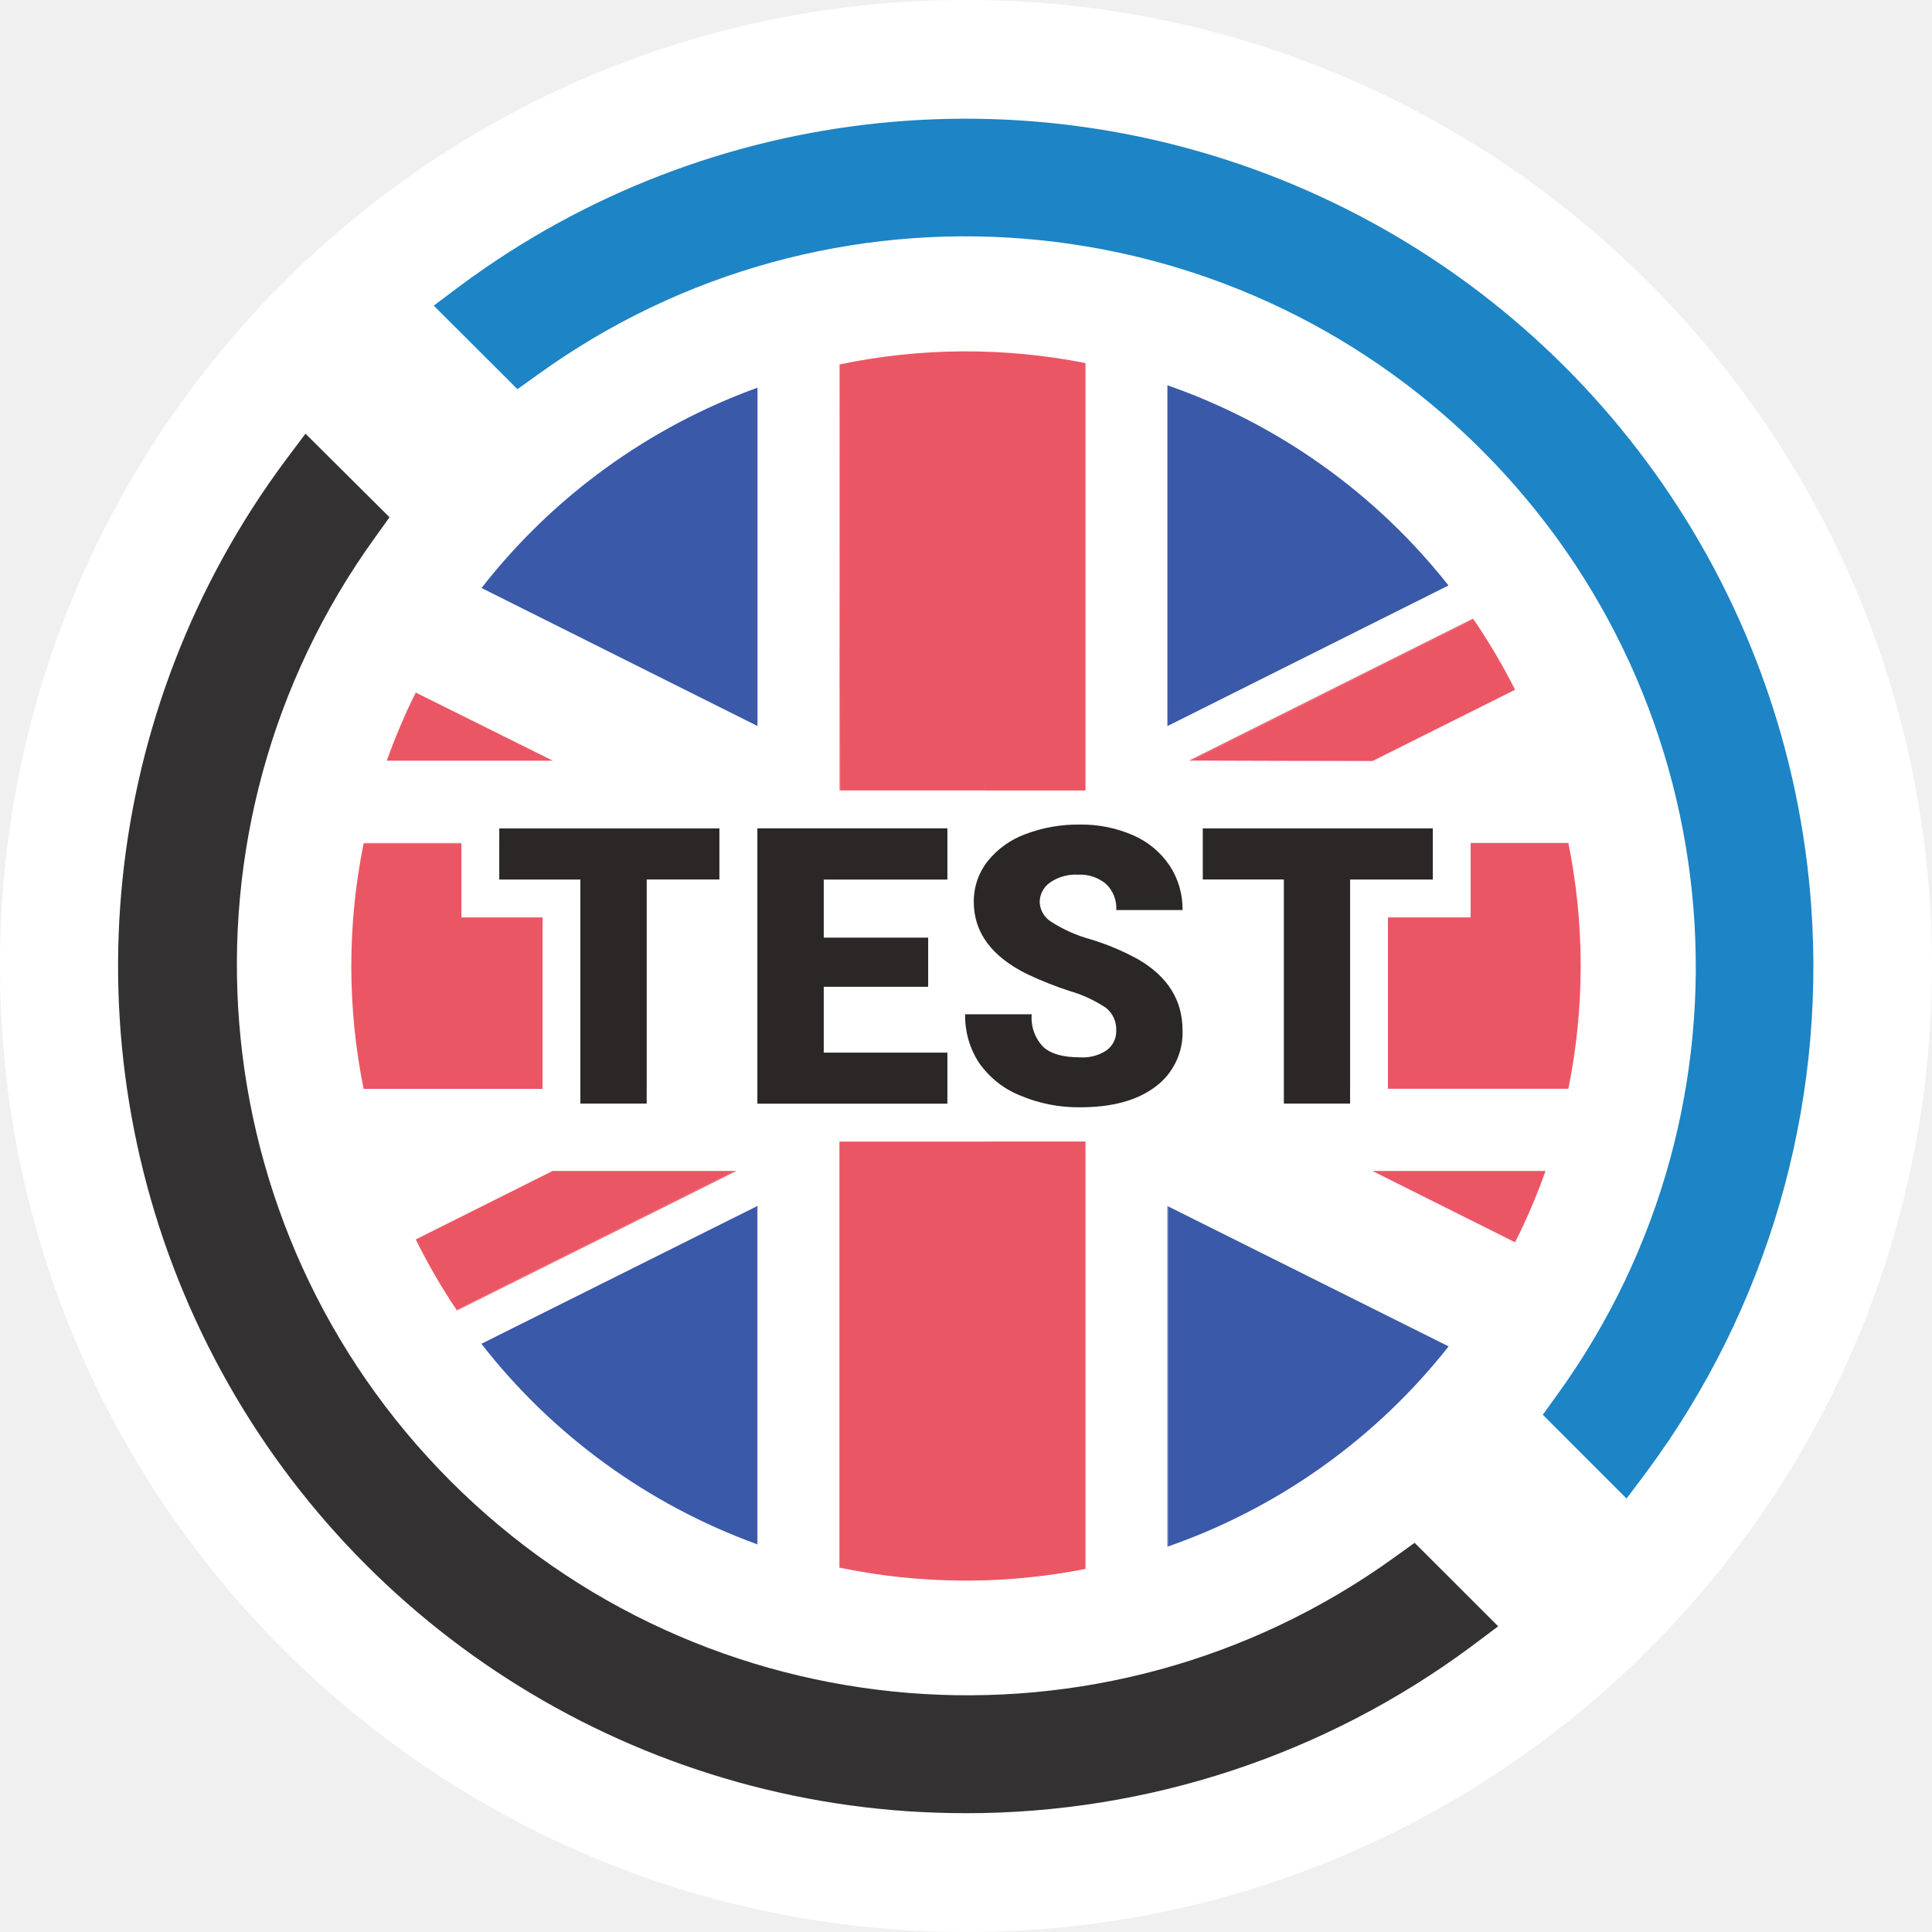
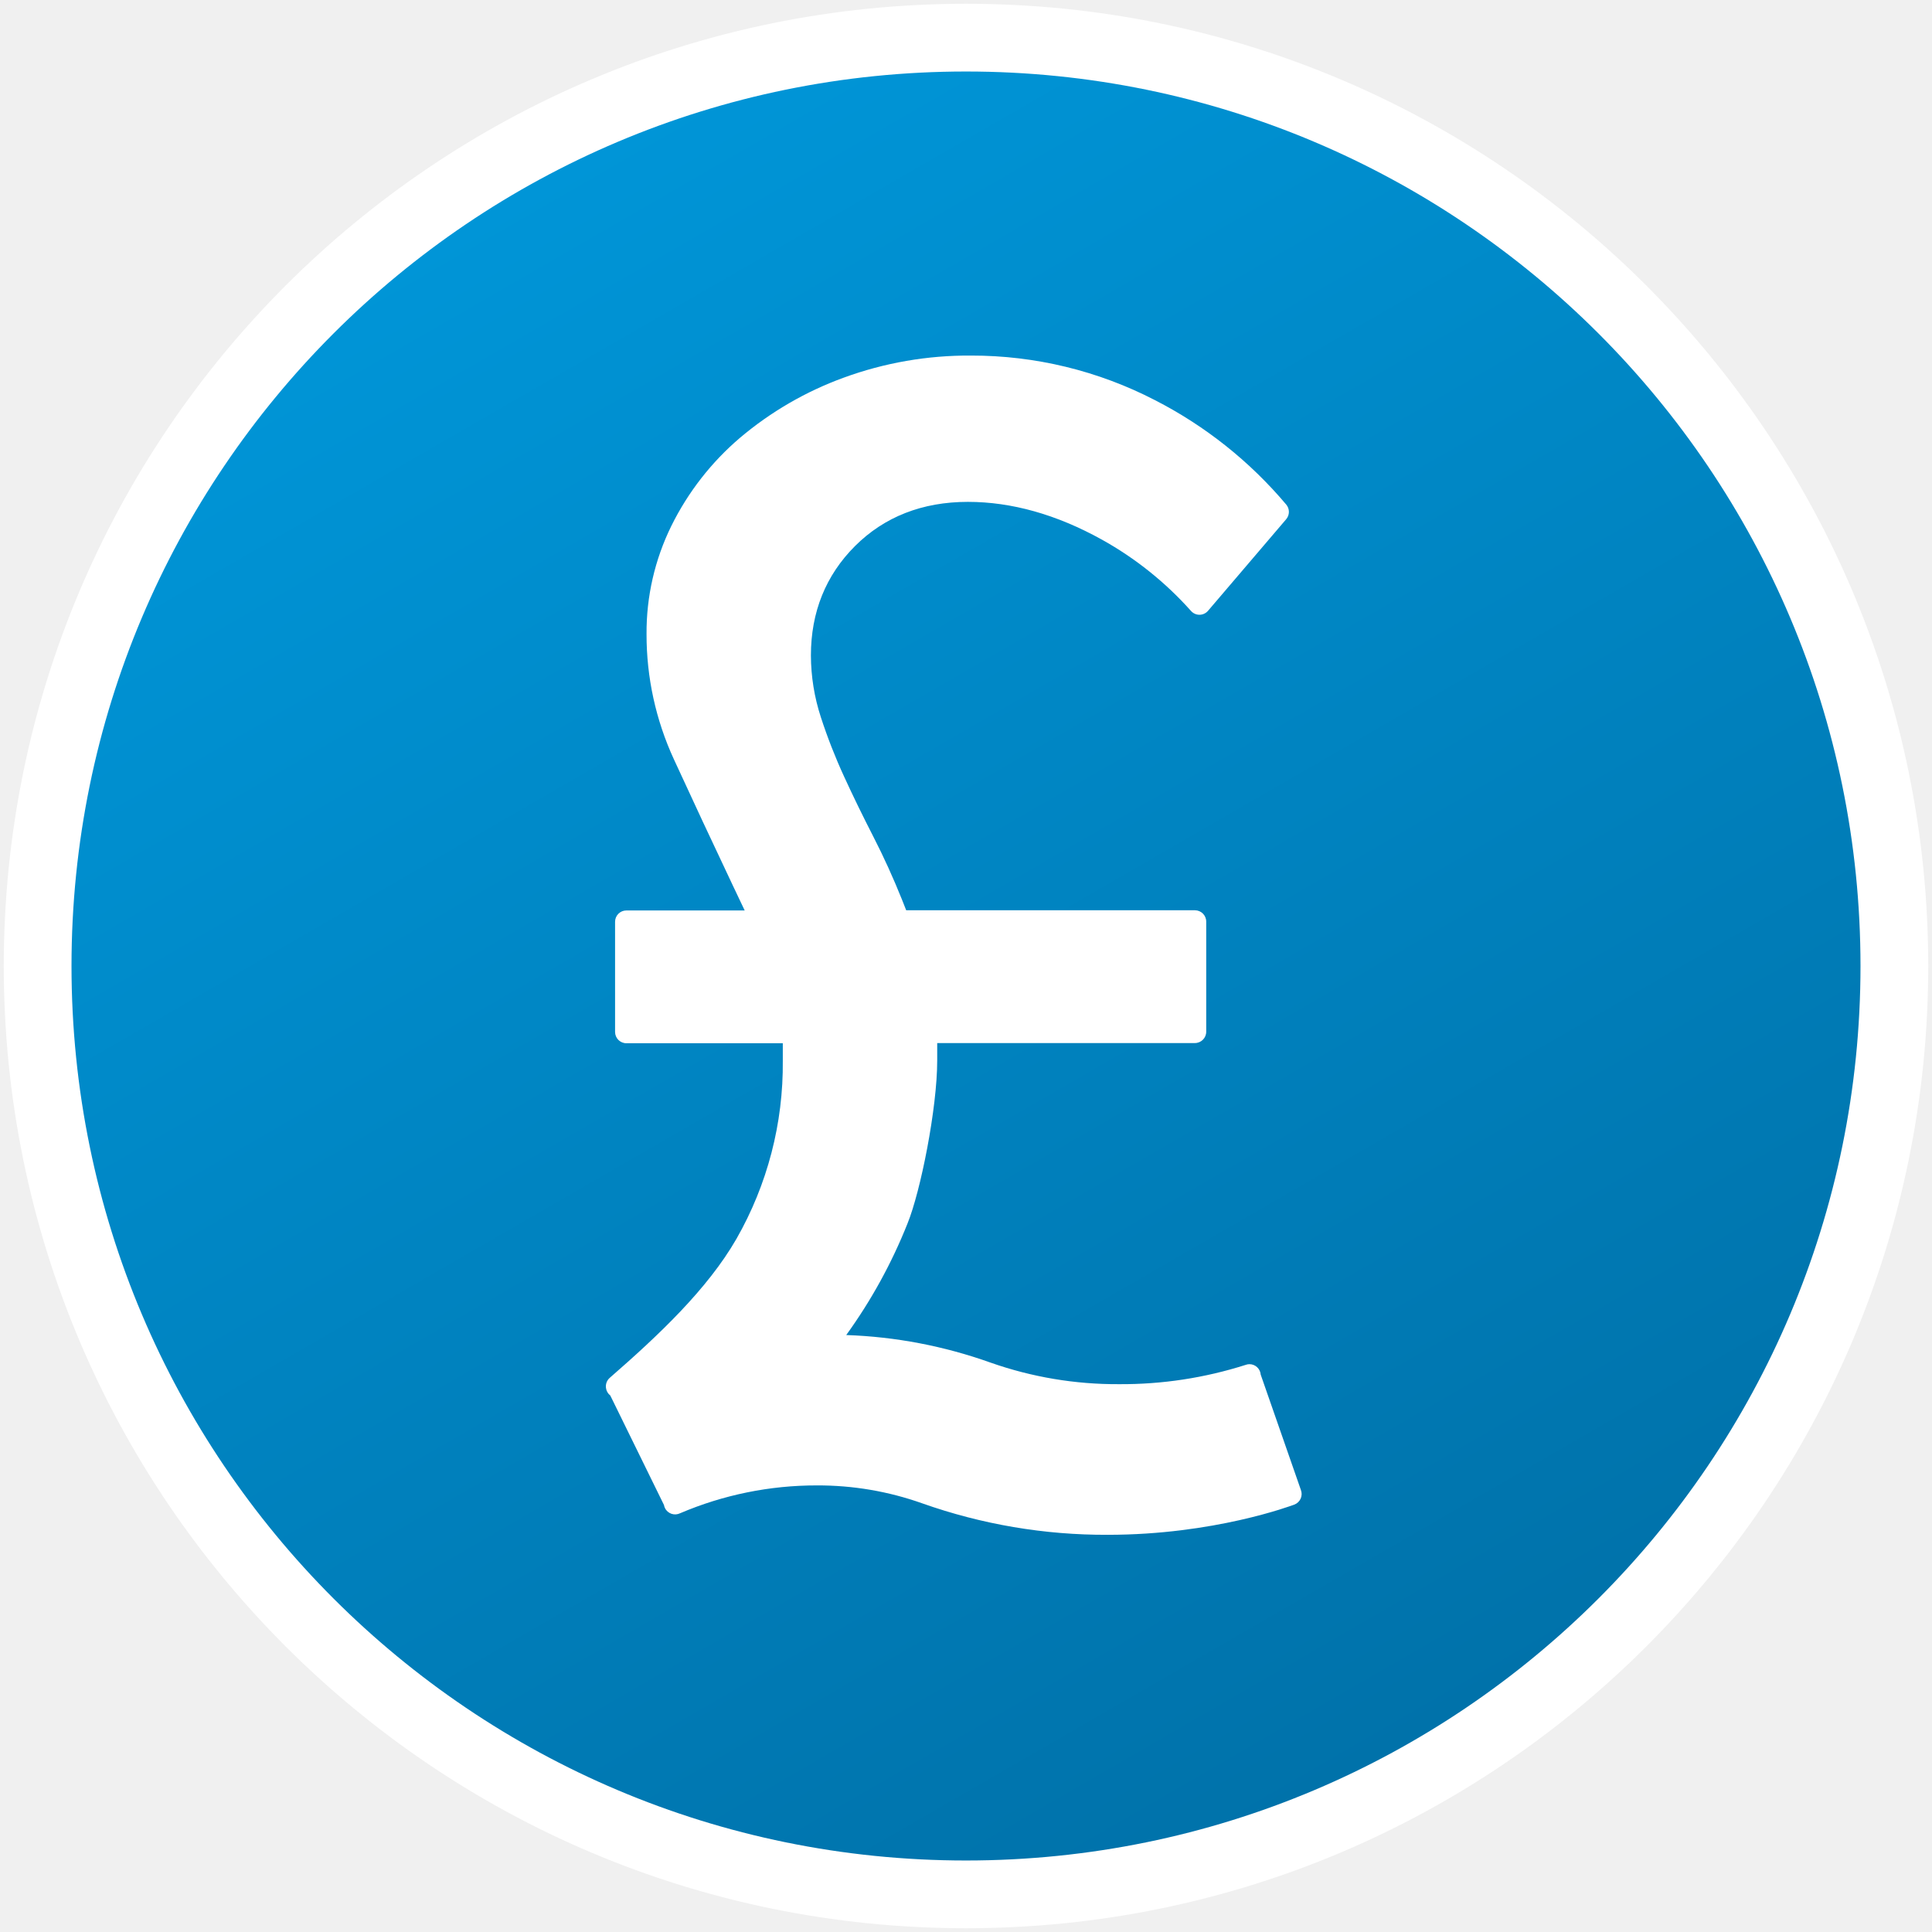
- <svg xmlns="http://www.w3.org/2000/svg" viewBox="0 0 283.46 283.46">
+ <svg xmlns="http://www.w3.org/2000/svg" id="Layer_1" data-name="Layer 1" viewBox="0 0 512 512">
  <defs>
-     <style>.cls-1{fill:#fff;}.cls-2{fill:none;}.cls-3{fill:#eb5665;}.cls-4{fill:#3a59a8;}.cls-5{fill:#4759a7;}.cls-6{fill:#333132;}.cls-7{fill:#1d84c5;}.cls-8{fill:#2b2727;}</style>
+     <style>.cls-1{fill:#fff;}.cls-2{fill:url(#linear-gradient);}</style>
+     <linearGradient id="linear-gradient" x1="137.46" y1="50.68" x2="374.54" y2="461.32" gradientUnits="userSpaceOnUse">
+       <stop offset="0" stop-color="#0095d7" />
+       <stop offset="1" stop-color="#0072aa" />
+     </linearGradient>
  </defs>
-   <g id="Layer_2" data-name="Layer 2">
-     <g id="Layer_1-2" data-name="Layer 1">
-       <circle class="cls-1" cx="141.73" cy="141.73" r="141.73" />
-       <path class="cls-2" d="M111,176.91l-40.44,20.2,0,0L111,177Z" />
-       <path class="cls-2" d="M159.38,123.68V53.29l-.12,0v70.41Z" />
-       <path class="cls-2" d="M159.26,230.19l.12,0V159.78H230.1v0H159.26Z" />
-       <path class="cls-2" d="M107.8,171.8l.08,0H81l-20.06,10,0,.06,20.11-10Z" />
-       <path class="cls-2" d="M61,101.57l0,0,20.11,10.06-24.36,0,0,.05H81.2Z" />
-       <polygon class="cls-2" points="174.7 111.63 187.27 111.63 174.77 111.59 174.7 111.63" />
-       <path class="cls-2" d="M201.57,111.63l20.75-10.37,0-.06-20.86,10.43Z" />
-       <path class="cls-2" d="M212.56,86l0,0-41.24,20.62Z" />
-       <path class="cls-2" d="M123,159.74V230l.14,0V159.74Z" />
-       <path class="cls-2" d="M171.39,177l41.15,20.58v0l-41.16-20.58Z" />
-       <path class="cls-1" d="M123.17,53.47a91.55,91.55,0,0,0-12,3.41v49.64L70.65,86.27A90.53,90.53,0,0,0,61,101.57L81.2,111.68H56.7a90.91,90.91,0,0,0-3.34,12h69.81Z" />
-       <path class="cls-1" d="M159.38,230.17a88.1,88.1,0,0,0,11.9-3.24v-50l.11.05v0l41.16,20.58a89.67,89.67,0,0,0,9.73-15.25L201.35,171.8h25.41a87.82,87.82,0,0,0,3.34-12H159.38Z" />
-       <path class="cls-1" d="M230.1,123.68a89.54,89.54,0,0,0-7.78-22.42l-20.75,10.37h-.14l-.08,0-14.08,0H174.7l.07,0h-.3l41.65-20.83c-1.13-1.65-2.33-3.25-3.56-4.81l-41.28,20.57v-50a89.6,89.6,0,0,0-11.9-3.24v70.39Z" />
-       <path class="cls-1" d="M53.36,159.74a89.27,89.27,0,0,0,7.58,22l20.06-10h26.88l-.08,0h.2L67,192.27c1.12,1.66,2.32,3.26,3.54,4.84L111,176.91V177l.13-.06v49.67A88.9,88.9,0,0,0,123,230V159.74Z" />
-       <path class="cls-3" d="M159.26,230.19V159.74h70.85a91,91,0,0,0,0-36.06H159.26V53.27a90.39,90.39,0,0,0-36.08.2l.1,70.29H53.35a90.55,90.55,0,0,0,0,36h69.81V230a90.56,90.56,0,0,0,17.78,1.9h1.56A90.51,90.51,0,0,0,159.26,230.19Z" />
-       <path class="cls-3" d="M123.18,53.47h0v70.21H53.36s0,0,0,.08h69.93Z" />
-       <path class="cls-3" d="M61,101.61a90.41,90.41,0,0,0-4.25,10l24.36,0Z" />
-       <path class="cls-3" d="M187.27,111.63h14.16l20.86-10.43a91.17,91.17,0,0,0-6.09-10.33l-41.43,20.72Z" />
-       <polygon class="cls-3" points="201.35 111.67 201.43 111.63 187.27 111.63 201.35 111.67" />
-       <path class="cls-3" d="M174.77,111.59,216.2,90.87a.76.76,0,0,1-.08-.11l-41.65,20.83Z" />
-       <path class="cls-3" d="M222.29,182.26a88.88,88.88,0,0,0,4.47-10.46H201.35Z" />
-       <polygon class="cls-3" points="222.28 182.27 222.29 182.26 201.35 171.8 222.28 182.27" />
-       <path class="cls-3" d="M81.08,171.8,61,181.85a90.06,90.06,0,0,0,6,10.35l40.81-20.4Z" />
-       <path class="cls-3" d="M107.8,171.8,67,192.2l.05.07,41-20.47Z" />
-       <path class="cls-4" d="M212.52,85.9a90.38,90.38,0,0,0-41.24-29.37v50Z" />
-       <path class="cls-4" d="M70.63,197.16A90.32,90.32,0,0,0,111,226.54V177Z" />
-       <path class="cls-5" d="M111,177v49.57l.13,0V176.91Z" />
-       <path class="cls-4" d="M171.39,226.89a90.28,90.28,0,0,0,41.15-29.35L171.39,177Z" />
-       <path class="cls-5" d="M171.28,176.91v50l.11,0V177Z" />
-       <path class="cls-4" d="M111.14,56.88A90.36,90.36,0,0,0,70.65,86.27l40.49,20.25Z" />
-       <path class="cls-6" d="M207.55,226.36l-3,2.16A107.16,107.16,0,0,1,55,78.89l2.15-3L44.82,63.63l-3,4a124.31,124.31,0,0,0,91.27,198.11q4.3.28,8.61.29a124.35,124.35,0,0,0,74.11-24.42l4-3Z" />
-       <path class="cls-7" d="M265.75,133.11A124.39,124.39,0,0,0,67.64,41.84l-4,3L75.92,57.1l3-2.15A107.16,107.16,0,0,1,228.52,204.57l-2.16,3,12.29,12.29,3-4A124.44,124.44,0,0,0,265.75,133.11Z" />
-       <rect class="cls-1" x="94.91" y="115.98" width="103.18" height="51.5" />
-       <path class="cls-8" d="M107,129.05H94.89v32.88H85.15V129.05H73.25v-7.52H107Z" />
-       <path class="cls-1" d="M107,121.53v7.52H94.89v32.88H85.15V129.05H73.25v-7.52H107m5.55-5.55H67.7V134.6H79.6v32.88h20.84V134.6h12.13V116Z" />
-       <path class="cls-1" d="M139,121.53v7.52H120.86v8.52h15.32v7.21H120.86v9.66H139v7.49H111.12v-40.4H139m5.55-5.55h-39v51.5h38.94V148.89h-2.78V134.6h2.83V116Z" />
-       <path class="cls-8" d="M210.22,129.05H198.09v32.88h-9.74V129.05h-11.9v-7.52h33.77Z" />
-       <path class="cls-1" d="M210.22,121.53v7.52H198.09v32.88h-9.74V129.05h-11.9v-7.52h33.77m5.55-5.55H170.9V134.6h11.9v32.88h20.84V134.6h12.13V116Z" />
-       <path class="cls-8" d="M163.77,151.19a4,4,0,0,0-1.52-3.33,19,19,0,0,0-5.31-2.46,53.19,53.19,0,0,1-6.22-2.47q-7.84-3.87-7.85-10.6a9.48,9.48,0,0,1,2-5.93,12.72,12.72,0,0,1,5.53-4,21.62,21.62,0,0,1,8-1.42,18.78,18.78,0,0,1,7.81,1.55,12.41,12.41,0,0,1,5.37,4.43,11.52,11.52,0,0,1,1.92,6.56h-9.72a4.88,4.88,0,0,0-1.51-3.83,5.87,5.87,0,0,0-4.09-1.36,6.61,6.61,0,0,0-4.12,1.15,3.54,3.54,0,0,0-1.52,2.93,3.59,3.59,0,0,0,1.67,2.82,20.87,20.87,0,0,0,5.85,2.6,36.5,36.5,0,0,1,6.89,2.9q6.54,3.78,6.55,10.41a9.87,9.87,0,0,1-4,8.32q-4,3-11,3a21.85,21.85,0,0,1-8.9-1.76,13.48,13.48,0,0,1-6-4.83,12.6,12.6,0,0,1-2-7.06h9.77a6.17,6.17,0,0,0,1.68,4.78q1.67,1.55,5.45,1.54a6.2,6.2,0,0,0,3.81-1A3.42,3.42,0,0,0,163.77,151.19Z" />
-       <path class="cls-8" d="M136.18,144.78H120.86v9.66H139v7.49H111.12v-40.4H139v7.52H120.86v8.52h15.32Z" />
-     </g>
-   </g>
+   <circle class="cls-1" cx="256" cy="256" r="255" />
+   <circle id="Ellipse_256" data-name="Ellipse 256" class="cls-2" cx="256" cy="256" r="237.05" />
+   <path class="cls-1" d="M344.74,394.83,334.1,364.29a3,3,0,0,0-3-2.77,2.9,2.9,0,0,0-1,.19,108.16,108.16,0,0,1-33.55,5.11,100.88,100.88,0,0,1-34.06-5.72,126.51,126.51,0,0,0-38.23-7.3,136.47,136.47,0,0,0,16.24-29.56c3.47-8.52,7.87-30.56,7.87-43.19v-4.63h68.29a3,3,0,0,0,3-3V244.23a3,3,0,0,0-3-3H240.15L239,238.32c-2.3-5.72-4.83-11.29-7.53-16.55-2.78-5.42-5.41-10.81-7.79-16a144.61,144.61,0,0,1-6.14-15.69,53.19,53.19,0,0,1-2.64-16.38c0-11.49,3.94-21.26,11.7-29s17.82-11.7,29.9-11.7C268.08,133,280,136.34,292,143a90.68,90.68,0,0,1,23.64,18.92,3,3,0,0,0,2.24,1h0a3,3,0,0,0,2.26-1.05l20.72-24.28a3,3,0,0,0,0-3.88,112.62,112.62,0,0,0-34.79-27.67,105.68,105.68,0,0,0-48.71-11.81,96.22,96.22,0,0,0-33.81,5.87A90.58,90.58,0,0,0,196.13,116,73.37,73.37,0,0,0,177.9,139.4,64,64,0,0,0,171.34,168a78.9,78.9,0,0,0,7.27,33.27c4.92,10.7,10.17,21.94,15.6,33.4l3.14,6.61H166a3,3,0,0,0-3,3v29.19a3,3,0,0,0,3,3h41.45v4.63a93.29,93.29,0,0,1-12.28,47.2c-7.7,13.38-20.69,25.61-33.58,36.84a3,3,0,0,0-1,2.68,3,3,0,0,0,1.14,2l.07.14,14.16,28.88a2.88,2.88,0,0,0,.27.83,3,3,0,0,0,4,1.36,92,92,0,0,1,36.26-7.38,82.39,82.39,0,0,1,27.88,4.74,145.56,145.56,0,0,0,49.17,8.35c28.17,0,48.6-7.7,49.46-8A3,3,0,0,0,344.74,394.83Z" />
</svg>
